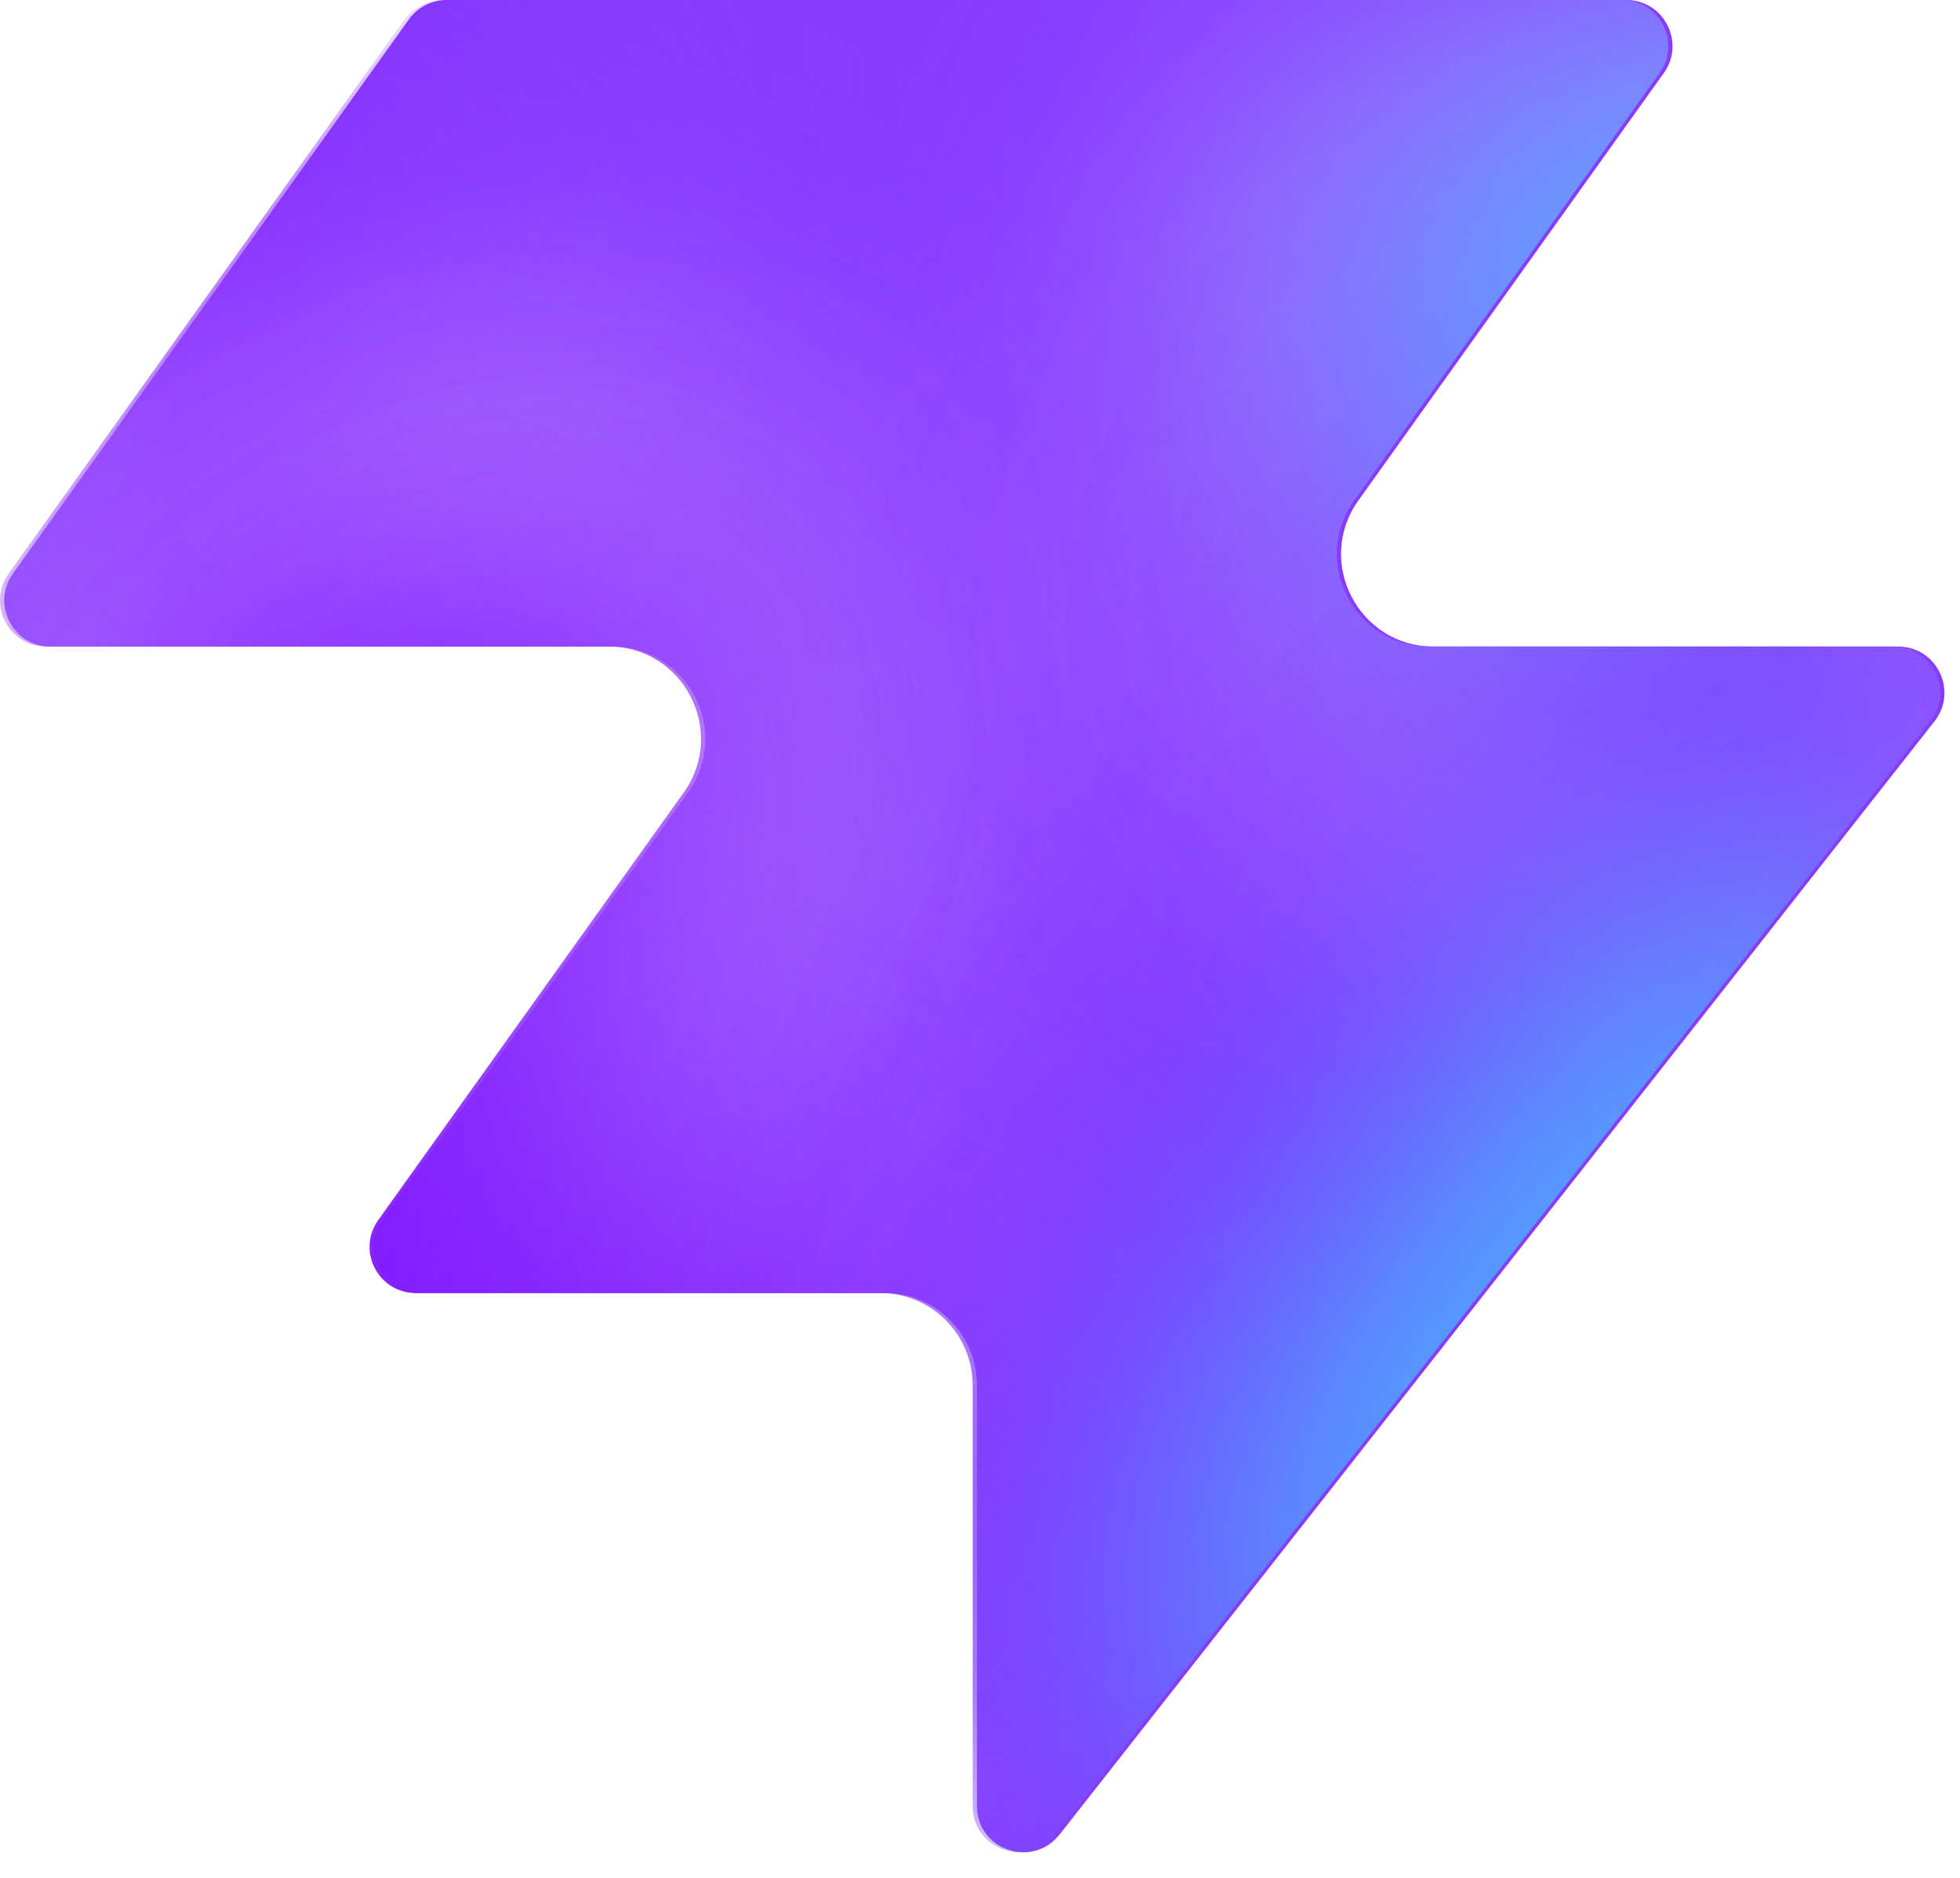
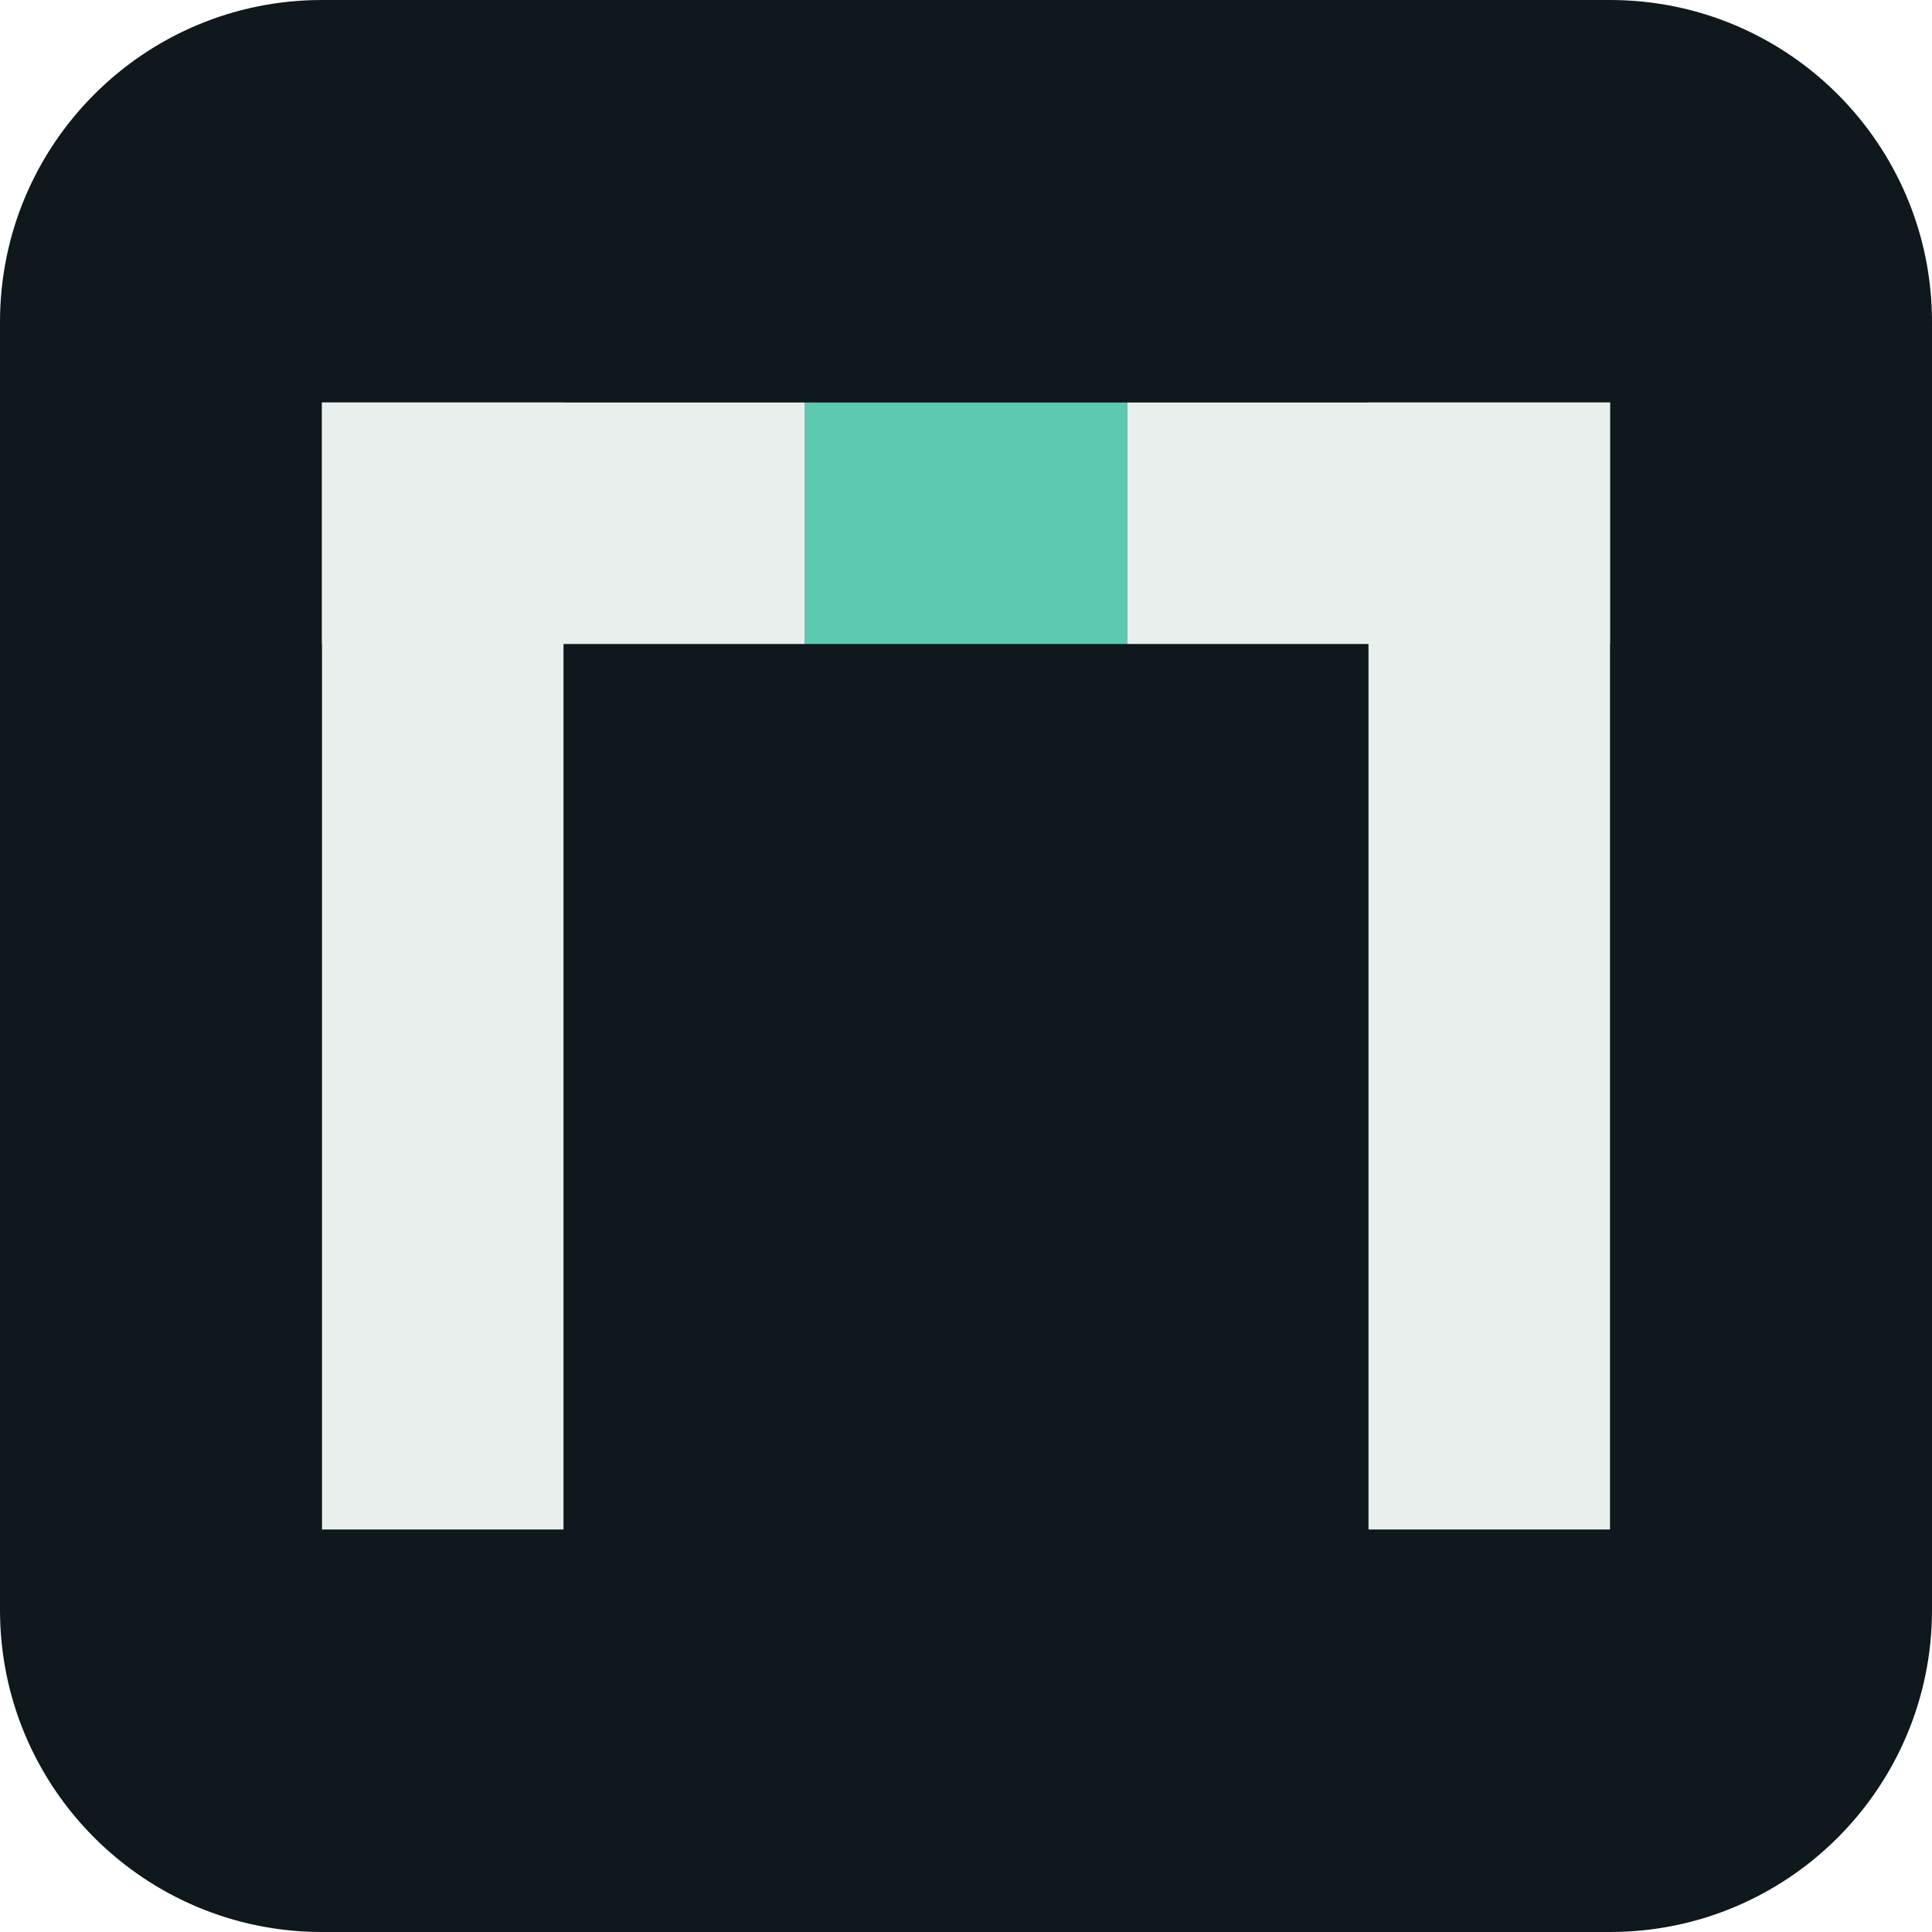
- <svg xmlns="http://www.w3.org/2000/svg" width="48" height="46" fill="none" viewBox="0 0 48 46">
-   <path fill="#863bff" d="M25.946 44.938c-.664.845-2.021.375-2.021-.698V33.937a2.26 2.26 0 0 0-2.262-2.262H10.287c-.92 0-1.456-1.04-.92-1.788l7.48-10.471c1.07-1.497 0-3.578-1.842-3.578H1.237c-.92 0-1.456-1.04-.92-1.788L10.013.474c.214-.297.556-.474.92-.474h28.894c.92 0 1.456 1.04.92 1.788l-7.48 10.471c-1.07 1.498 0 3.579 1.842 3.579h11.377c.943 0 1.473 1.088.89 1.83L25.947 44.94z" style="fill:#863bff;fill:color(display-p3 .525 .23 1);fill-opacity:1" />
-   <mask id="a" width="48" height="46" x="0" y="0" maskUnits="userSpaceOnUse" style="mask-type:alpha">
-     <path fill="#000" d="M25.842 44.938c-.664.844-2.021.375-2.021-.698V33.937a2.26 2.26 0 0 0-2.262-2.262H10.183c-.92 0-1.456-1.04-.92-1.788l7.48-10.471c1.07-1.498 0-3.579-1.842-3.579H1.133c-.92 0-1.456-1.04-.92-1.787L9.91.473c.214-.297.556-.474.92-.474h28.894c.92 0 1.456 1.04.92 1.788l-7.48 10.471c-1.07 1.498 0 3.578 1.842 3.578h11.377c.943 0 1.473 1.088.89 1.832L25.843 44.94z" style="fill:#000;fill-opacity:1" />
-   </mask>
-   <g mask="url(#a)">
-     <g filter="url(#b)">
-       <ellipse cx="5.508" cy="14.704" fill="#ede6ff" rx="5.508" ry="14.704" style="fill:#ede6ff;fill:color(display-p3 .927 .903 1);fill-opacity:1" transform="matrix(.00324 1 1 -.00324 -4.47 31.516)" />
-     </g>
-     <g filter="url(#c)">
-       <ellipse cx="10.399" cy="29.851" fill="#ede6ff" rx="10.399" ry="29.851" style="fill:#ede6ff;fill:color(display-p3 .927 .903 1);fill-opacity:1" transform="matrix(.00324 1 1 -.00324 -39.328 7.883)" />
-     </g>
-     <g filter="url(#d)">
-       <ellipse cx="5.508" cy="30.487" fill="#7e14ff" rx="5.508" ry="30.487" style="fill:#7e14ff;fill:color(display-p3 .492 .077 1);fill-opacity:1" transform="rotate(89.814 -25.913 -14.639)scale(1 -1)" />
-     </g>
-     <g filter="url(#e)">
-       <ellipse cx="5.508" cy="30.599" fill="#7e14ff" rx="5.508" ry="30.599" style="fill:#7e14ff;fill:color(display-p3 .492 .077 1);fill-opacity:1" transform="rotate(89.814 -32.644 -3.334)scale(1 -1)" />
-     </g>
-     <g filter="url(#f)">
-       <ellipse cx="5.508" cy="30.599" fill="#7e14ff" rx="5.508" ry="30.599" style="fill:#7e14ff;fill:color(display-p3 .492 .077 1);fill-opacity:1" transform="matrix(.00324 1 1 -.00324 -34.34 30.47)" />
-     </g>
-     <g filter="url(#g)">
-       <ellipse cx="14.072" cy="22.078" fill="#ede6ff" rx="14.072" ry="22.078" style="fill:#ede6ff;fill:color(display-p3 .927 .903 1);fill-opacity:1" transform="rotate(93.35 24.506 48.493)scale(-1 1)" />
-     </g>
-     <g filter="url(#h)">
-       <ellipse cx="3.47" cy="21.501" fill="#7e14ff" rx="3.47" ry="21.501" style="fill:#7e14ff;fill:color(display-p3 .492 .077 1);fill-opacity:1" transform="rotate(89.009 28.708 47.59)scale(-1 1)" />
-     </g>
-     <g filter="url(#i)">
-       <ellipse cx="3.47" cy="21.501" fill="#7e14ff" rx="3.47" ry="21.501" style="fill:#7e14ff;fill:color(display-p3 .492 .077 1);fill-opacity:1" transform="rotate(89.009 28.708 47.59)scale(-1 1)" />
-     </g>
-     <g filter="url(#j)">
-       <ellipse cx=".387" cy="8.972" fill="#7e14ff" rx="4.407" ry="29.108" style="fill:#7e14ff;fill:color(display-p3 .492 .077 1);fill-opacity:1" transform="rotate(39.51 .387 8.972)" />
-     </g>
-     <g filter="url(#k)">
-       <ellipse cx="47.523" cy="-6.092" fill="#7e14ff" rx="4.407" ry="29.108" style="fill:#7e14ff;fill:color(display-p3 .492 .077 1);fill-opacity:1" transform="rotate(37.892 47.523 -6.092)" />
-     </g>
-     <g filter="url(#l)">
-       <ellipse cx="41.412" cy="6.333" fill="#47bfff" rx="5.971" ry="9.665" style="fill:#47bfff;fill:color(display-p3 .28 .748 1);fill-opacity:1" transform="rotate(37.892 41.412 6.333)" />
-     </g>
-     <g filter="url(#m)">
-       <ellipse cx="-1.879" cy="38.332" fill="#7e14ff" rx="4.407" ry="29.108" style="fill:#7e14ff;fill:color(display-p3 .492 .077 1);fill-opacity:1" transform="rotate(37.892 -1.88 38.332)" />
-     </g>
-     <g filter="url(#n)">
-       <ellipse cx="-1.879" cy="38.332" fill="#7e14ff" rx="4.407" ry="29.108" style="fill:#7e14ff;fill:color(display-p3 .492 .077 1);fill-opacity:1" transform="rotate(37.892 -1.88 38.332)" />
-     </g>
-     <g filter="url(#o)">
-       <ellipse cx="35.651" cy="29.907" fill="#7e14ff" rx="4.407" ry="29.108" style="fill:#7e14ff;fill:color(display-p3 .492 .077 1);fill-opacity:1" transform="rotate(37.892 35.651 29.907)" />
-     </g>
-     <g filter="url(#p)">
-       <ellipse cx="38.418" cy="32.4" fill="#47bfff" rx="5.971" ry="15.297" style="fill:#47bfff;fill:color(display-p3 .28 .748 1);fill-opacity:1" transform="rotate(37.892 38.418 32.4)" />
-     </g>
-   </g>
-   <defs>
-     <filter id="b" width="60.045" height="41.654" x="-19.77" y="16.149" color-interpolation-filters="sRGB" filterUnits="userSpaceOnUse">
-       <feFlood flood-opacity="0" result="BackgroundImageFix" />
-       <feBlend in="SourceGraphic" in2="BackgroundImageFix" result="shape" />
-       <feGaussianBlur result="effect1_foregroundBlur_2002_17158" stdDeviation="7.659" />
-     </filter>
-     <filter id="c" width="90.34" height="51.437" x="-54.613" y="-7.533" color-interpolation-filters="sRGB" filterUnits="userSpaceOnUse">
-       <feFlood flood-opacity="0" result="BackgroundImageFix" />
-       <feBlend in="SourceGraphic" in2="BackgroundImageFix" result="shape" />
-       <feGaussianBlur result="effect1_foregroundBlur_2002_17158" stdDeviation="7.659" />
-     </filter>
-     <filter id="d" width="79.355" height="29.4" x="-49.64" y="2.03" color-interpolation-filters="sRGB" filterUnits="userSpaceOnUse">
-       <feFlood flood-opacity="0" result="BackgroundImageFix" />
-       <feBlend in="SourceGraphic" in2="BackgroundImageFix" result="shape" />
-       <feGaussianBlur result="effect1_foregroundBlur_2002_17158" stdDeviation="4.596" />
-     </filter>
-     <filter id="e" width="79.579" height="29.4" x="-45.045" y="20.029" color-interpolation-filters="sRGB" filterUnits="userSpaceOnUse">
-       <feFlood flood-opacity="0" result="BackgroundImageFix" />
-       <feBlend in="SourceGraphic" in2="BackgroundImageFix" result="shape" />
-       <feGaussianBlur result="effect1_foregroundBlur_2002_17158" stdDeviation="4.596" />
-     </filter>
-     <filter id="f" width="79.579" height="29.4" x="-43.513" y="21.178" color-interpolation-filters="sRGB" filterUnits="userSpaceOnUse">
-       <feFlood flood-opacity="0" result="BackgroundImageFix" />
-       <feBlend in="SourceGraphic" in2="BackgroundImageFix" result="shape" />
-       <feGaussianBlur result="effect1_foregroundBlur_2002_17158" stdDeviation="4.596" />
-     </filter>
-     <filter id="g" width="74.749" height="58.852" x="15.756" y="-17.901" color-interpolation-filters="sRGB" filterUnits="userSpaceOnUse">
-       <feFlood flood-opacity="0" result="BackgroundImageFix" />
-       <feBlend in="SourceGraphic" in2="BackgroundImageFix" result="shape" />
-       <feGaussianBlur result="effect1_foregroundBlur_2002_17158" stdDeviation="7.659" />
-     </filter>
-     <filter id="h" width="61.377" height="25.362" x="23.548" y="2.284" color-interpolation-filters="sRGB" filterUnits="userSpaceOnUse">
-       <feFlood flood-opacity="0" result="BackgroundImageFix" />
-       <feBlend in="SourceGraphic" in2="BackgroundImageFix" result="shape" />
-       <feGaussianBlur result="effect1_foregroundBlur_2002_17158" stdDeviation="4.596" />
-     </filter>
-     <filter id="i" width="61.377" height="25.362" x="23.548" y="2.284" color-interpolation-filters="sRGB" filterUnits="userSpaceOnUse">
-       <feFlood flood-opacity="0" result="BackgroundImageFix" />
-       <feBlend in="SourceGraphic" in2="BackgroundImageFix" result="shape" />
-       <feGaussianBlur result="effect1_foregroundBlur_2002_17158" stdDeviation="4.596" />
-     </filter>
-     <filter id="j" width="56.045" height="63.649" x="-27.636" y="-22.853" color-interpolation-filters="sRGB" filterUnits="userSpaceOnUse">
-       <feFlood flood-opacity="0" result="BackgroundImageFix" />
-       <feBlend in="SourceGraphic" in2="BackgroundImageFix" result="shape" />
-       <feGaussianBlur result="effect1_foregroundBlur_2002_17158" stdDeviation="4.596" />
-     </filter>
-     <filter id="k" width="54.814" height="64.646" x="20.116" y="-38.415" color-interpolation-filters="sRGB" filterUnits="userSpaceOnUse">
-       <feFlood flood-opacity="0" result="BackgroundImageFix" />
-       <feBlend in="SourceGraphic" in2="BackgroundImageFix" result="shape" />
-       <feGaussianBlur result="effect1_foregroundBlur_2002_17158" stdDeviation="4.596" />
-     </filter>
-     <filter id="l" width="33.541" height="35.313" x="24.641" y="-11.323" color-interpolation-filters="sRGB" filterUnits="userSpaceOnUse">
-       <feFlood flood-opacity="0" result="BackgroundImageFix" />
-       <feBlend in="SourceGraphic" in2="BackgroundImageFix" result="shape" />
-       <feGaussianBlur result="effect1_foregroundBlur_2002_17158" stdDeviation="4.596" />
-     </filter>
-     <filter id="m" width="54.814" height="64.646" x="-29.286" y="6.009" color-interpolation-filters="sRGB" filterUnits="userSpaceOnUse">
-       <feFlood flood-opacity="0" result="BackgroundImageFix" />
-       <feBlend in="SourceGraphic" in2="BackgroundImageFix" result="shape" />
-       <feGaussianBlur result="effect1_foregroundBlur_2002_17158" stdDeviation="4.596" />
-     </filter>
-     <filter id="n" width="54.814" height="64.646" x="-29.286" y="6.009" color-interpolation-filters="sRGB" filterUnits="userSpaceOnUse">
-       <feFlood flood-opacity="0" result="BackgroundImageFix" />
-       <feBlend in="SourceGraphic" in2="BackgroundImageFix" result="shape" />
-       <feGaussianBlur result="effect1_foregroundBlur_2002_17158" stdDeviation="4.596" />
-     </filter>
-     <filter id="o" width="54.814" height="64.646" x="8.244" y="-2.416" color-interpolation-filters="sRGB" filterUnits="userSpaceOnUse">
-       <feFlood flood-opacity="0" result="BackgroundImageFix" />
-       <feBlend in="SourceGraphic" in2="BackgroundImageFix" result="shape" />
-       <feGaussianBlur result="effect1_foregroundBlur_2002_17158" stdDeviation="4.596" />
-     </filter>
-     <filter id="p" width="39.409" height="43.623" x="18.713" y="10.588" color-interpolation-filters="sRGB" filterUnits="userSpaceOnUse">
-       <feFlood flood-opacity="0" result="BackgroundImageFix" />
-       <feBlend in="SourceGraphic" in2="BackgroundImageFix" result="shape" />
-       <feGaussianBlur result="effect1_foregroundBlur_2002_17158" stdDeviation="4.596" />
-     </filter>
-   </defs>
+ <svg xmlns="http://www.w3.org/2000/svg" width="24" height="24" viewBox="0 0 24 24" fill="none">
+   <rect width="24" height="24" rx="4" fill="#0E181D" />
+   <rect x="4" y="5" width="3" height="14" fill="#E9EFEC" />
+   <rect x="17" y="5" width="3" height="14" fill="#E9EFEC" />
+   <rect x="4" y="5" width="6" height="3" fill="#E9EFEC" />
+   <rect x="14" y="5" width="6" height="3" fill="#E9EFEC" />
+   <rect x="10" y="5" width="4" height="3" fill="#5CC9B0" />
</svg>
